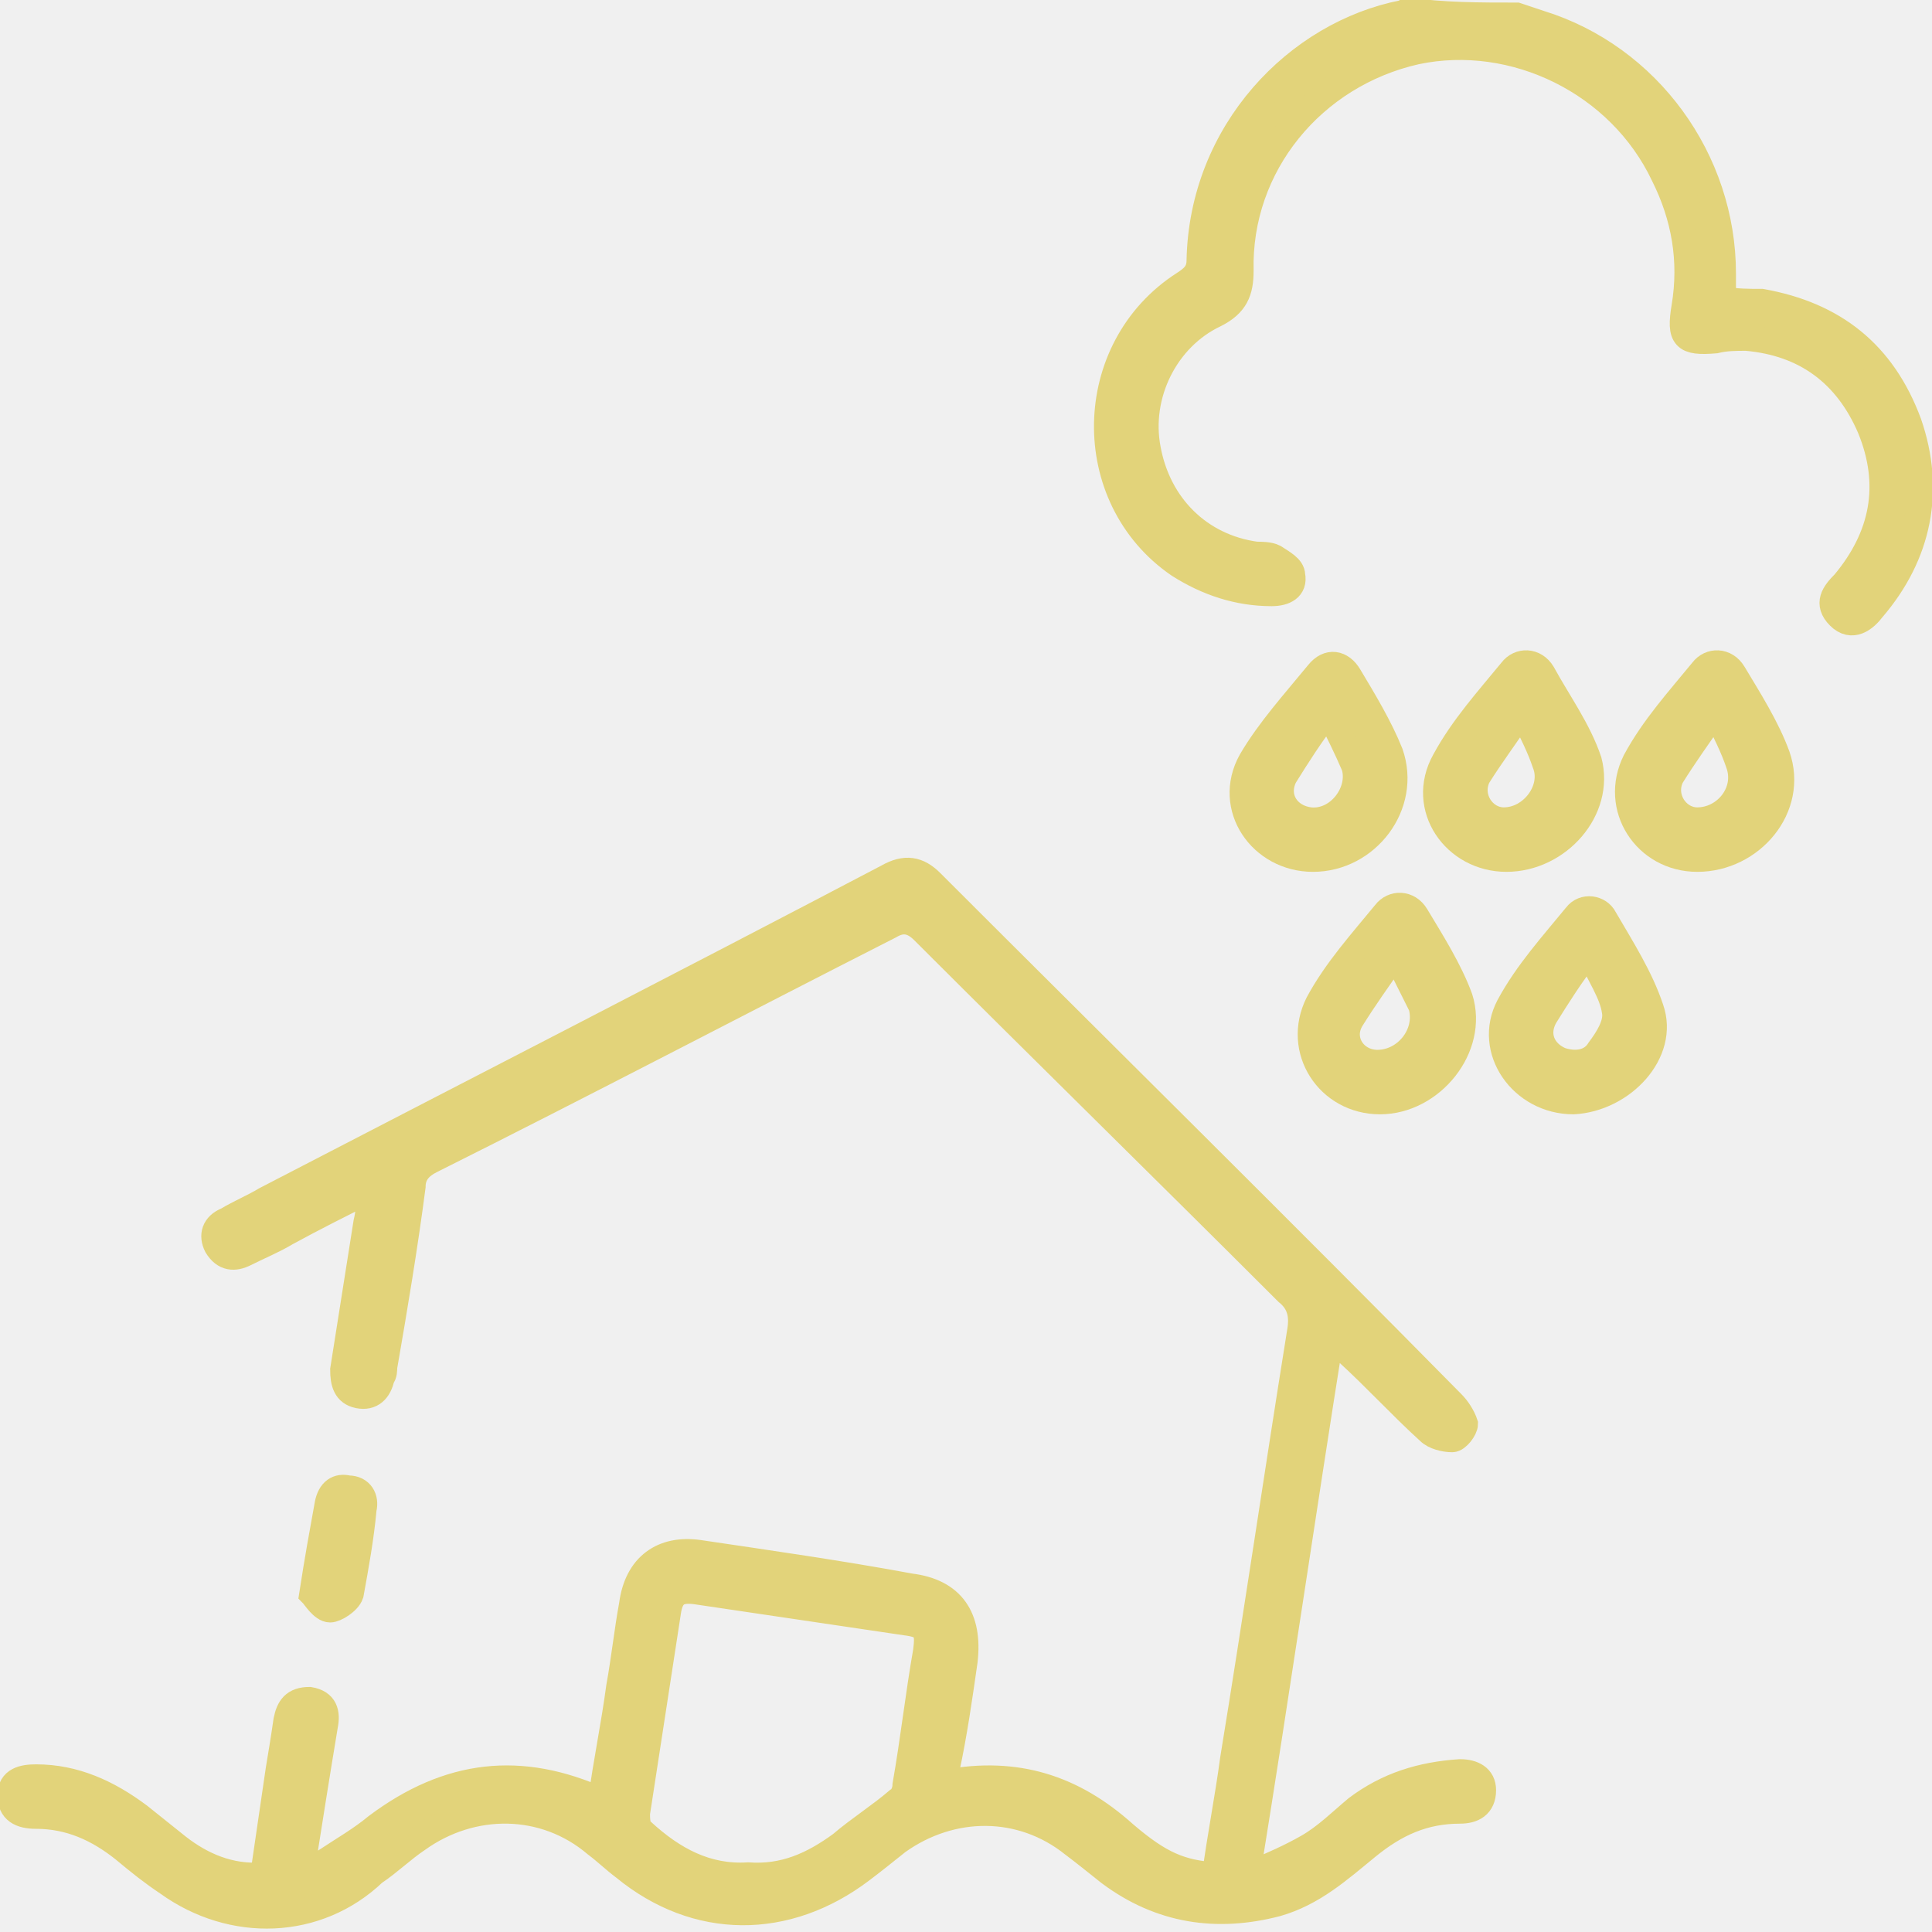
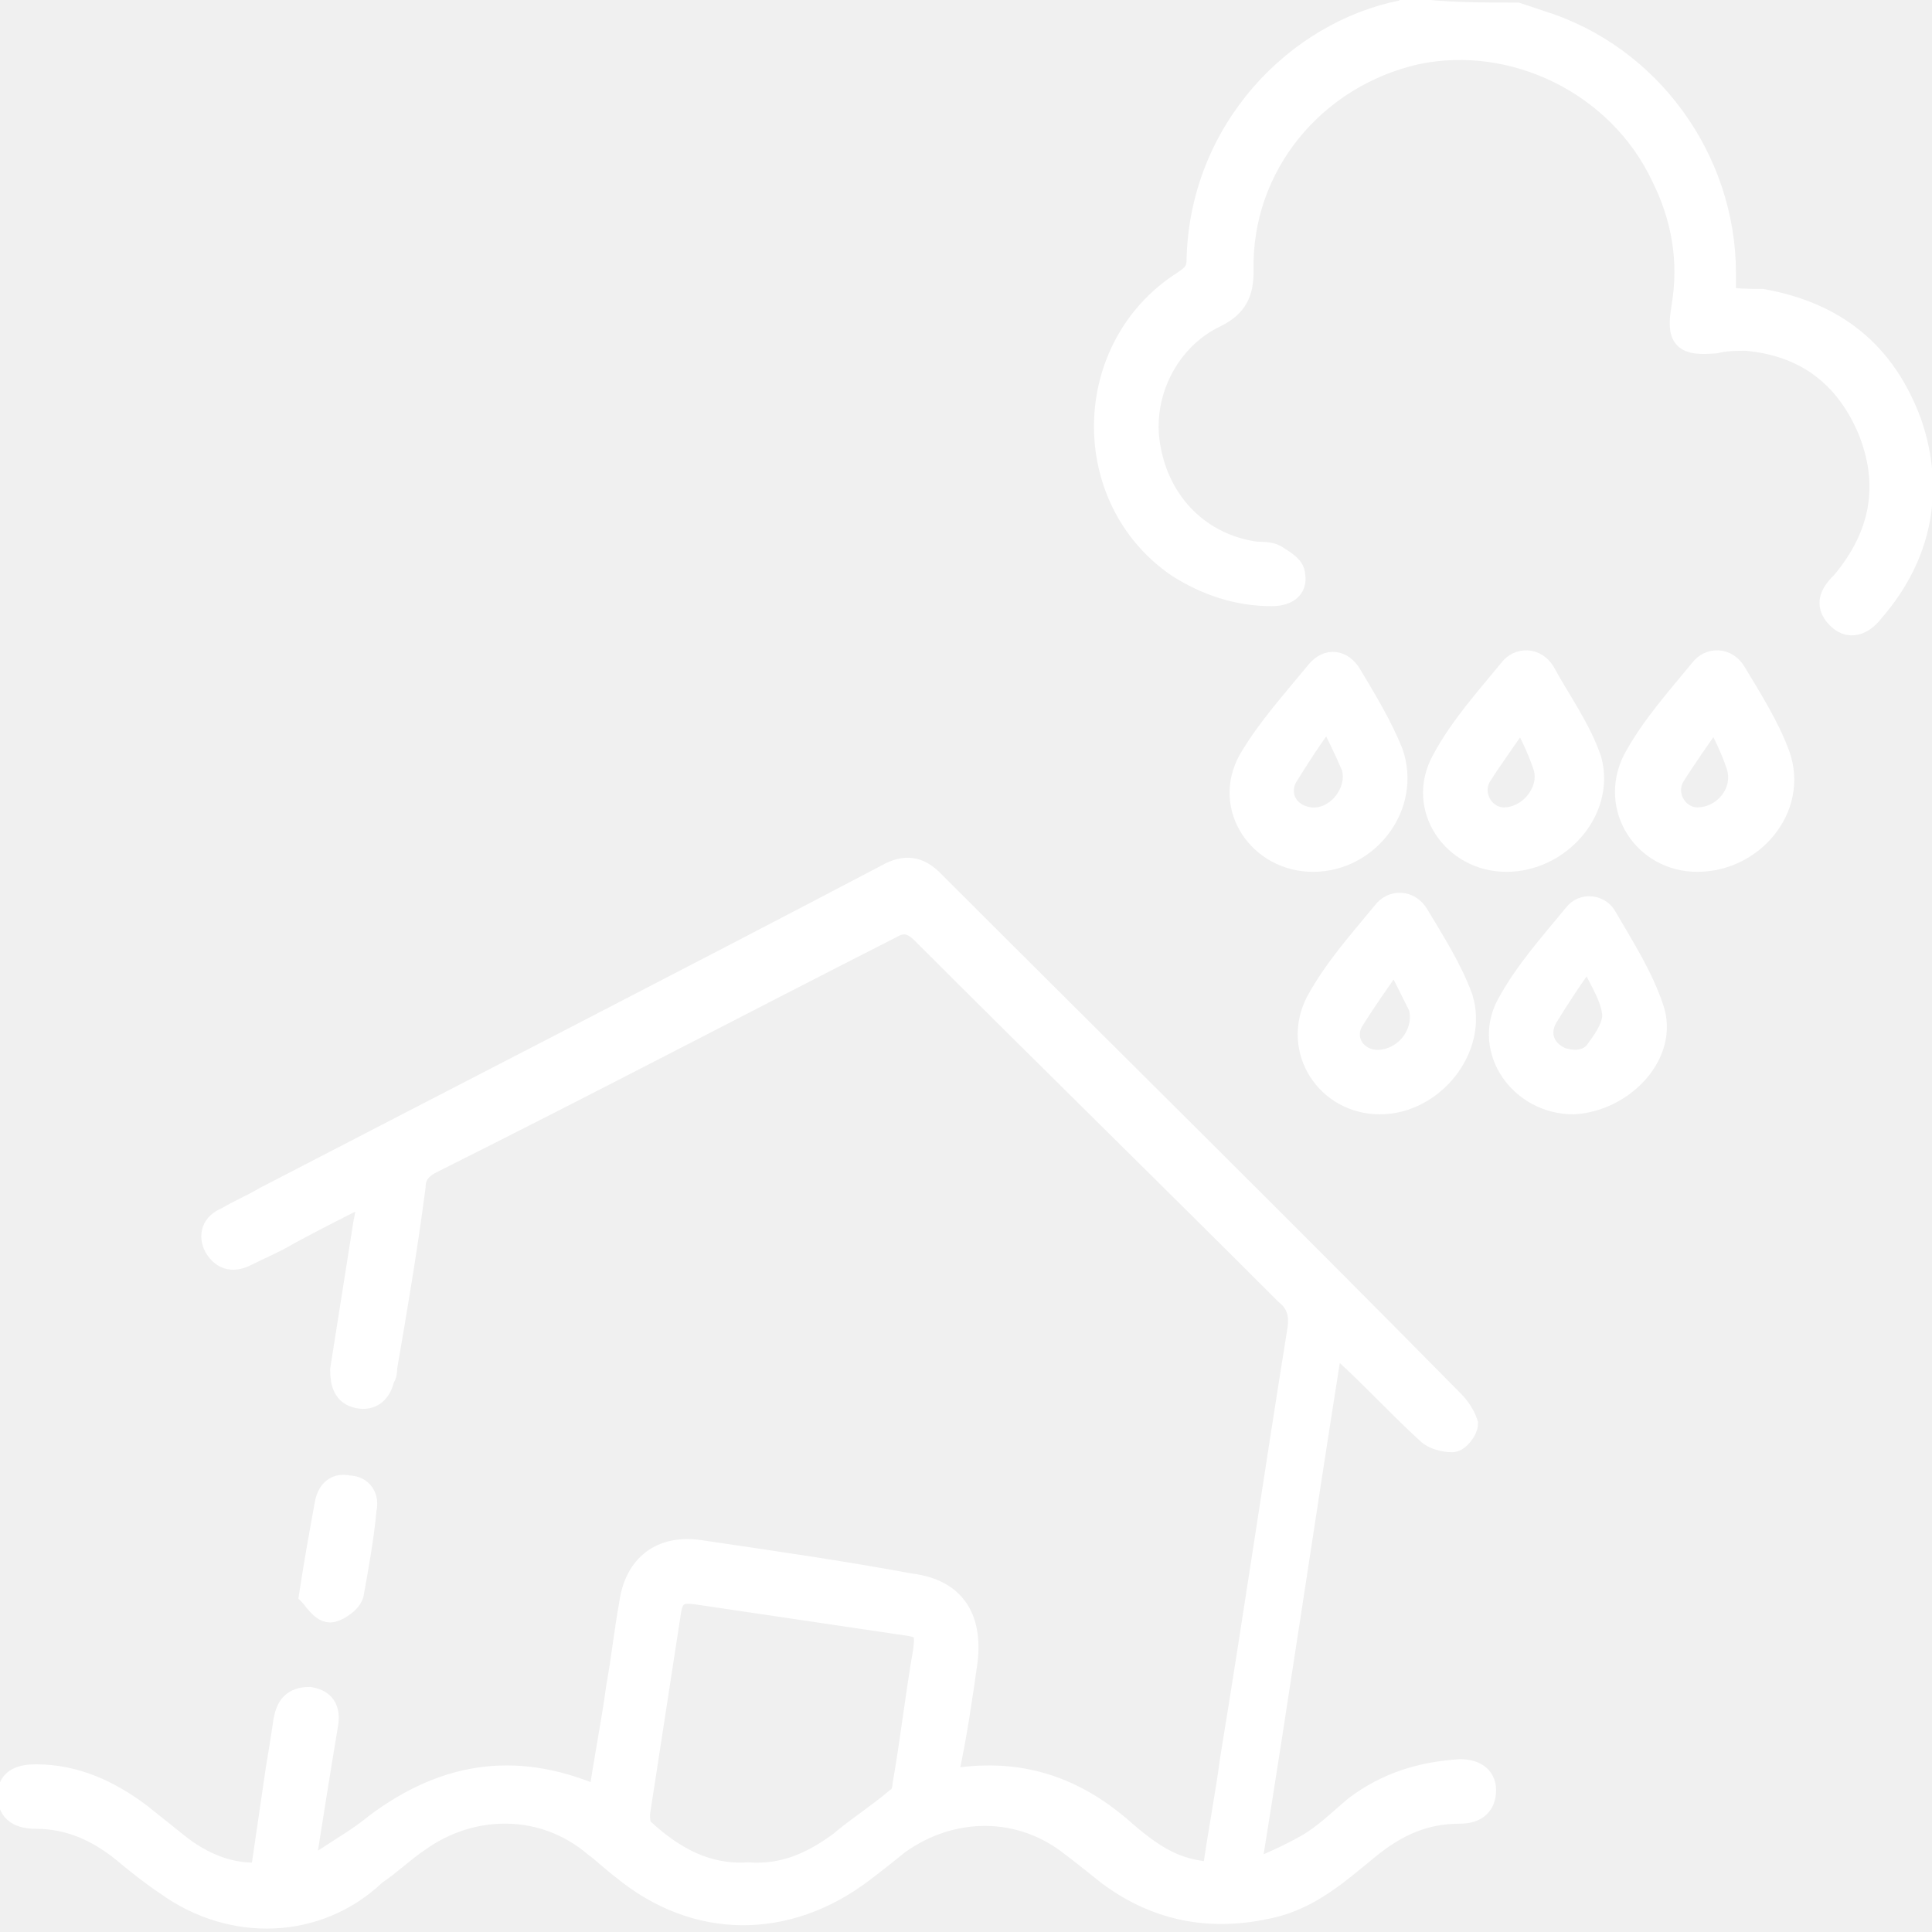
<svg xmlns="http://www.w3.org/2000/svg" version="1.1" id="Layer_1" x="0px" y="0px" viewBox="0 0 74.9 74.9" style="enable-background:new 0 0 74.9 74.9;" xml:space="preserve">
  <style type="text/css">
- 	.st0{fill:#E2D37A;stroke:#E2D37A;stroke-miterlimit:10;}
+ 	.st0{fill:#FFFFFF;stroke:#FFFFFF;stroke-miterlimit:10;}
</style>
  <g>
-     <path class="st0" d="M58.8,0.6c0.3,0.1,0.6,0.2,0.9,0.3c4.2,1.3,7.1,5.3,7.1,9.7c0,0.3,0,0.7,0,1c0.5,0.1,1,0.1,1.5,0.1   c2.8,0.5,4.7,2,5.7,4.7c0.9,2.6,0.4,5.1-1.4,7.2c-0.3,0.4-0.8,0.8-1.3,0.3c-0.5-0.5-0.2-0.9,0.2-1.3c1.5-1.8,1.9-3.8,1-6   c-0.9-2.1-2.5-3.3-4.8-3.5c-0.4,0-0.8,0-1.2,0.1c-1.2,0.1-1.4-0.1-1.2-1.3c0.3-1.8,0-3.5-0.8-5.1c-1.7-3.6-5.8-5.6-9.6-4.8   c-4,0.9-6.9,4.4-6.8,8.5c0,0.8-0.2,1.3-1,1.7c-1.9,0.9-3,3.1-2.6,5.2c0.4,2.2,2,3.8,4.2,4.1c0.2,0,0.5,0,0.7,0.1   c0.3,0.2,0.7,0.4,0.7,0.7c0.1,0.5-0.3,0.7-0.8,0.7c-1.3,0-2.5-0.4-3.6-1.1c-3.8-2.6-3.7-8.4,0.2-10.9c0.3-0.2,0.6-0.4,0.6-0.9   c0.1-5,3.8-8.8,7.9-9.6c0.1,0,0.1-0.1,0.2-0.1C55.9,0.6,57.4,0.6,58.8,0.6z" />
-     <path class="st0" d="M23.3,69.8c0.2-1.5,0.5-2.9,0.7-4.4c0.2-1.1,0.3-2.1,0.5-3.2c0.2-1.5,1.2-2.2,2.6-2c2.7,0.4,5.5,0.8,8.2,1.3   c1.6,0.2,2.3,1.2,2.1,2.9c-0.2,1.4-0.4,2.8-0.7,4.2c0,0.2,0,0.3,0,0.5c2.7-0.5,4.9,0.2,6.9,2c1.4,1.2,2.2,1.5,3.5,1.6   c0.2-1.5,0.5-3,0.7-4.5c0.9-5.5,1.7-11,2.6-16.6c0.1-0.6,0-1.1-0.5-1.5c-4.7-4.7-9.4-9.3-14.1-14c-0.4-0.4-0.8-0.5-1.3-0.2   C28.6,38.9,22.7,42,16.7,45c-0.4,0.2-0.7,0.5-0.7,1c-0.3,2.3-0.7,4.7-1.1,7c0,0.1,0,0.3-0.1,0.4c-0.1,0.5-0.4,0.8-0.9,0.7   c-0.5-0.1-0.6-0.5-0.6-1c0.3-1.9,0.6-3.8,0.9-5.7c0.1-0.4,0.1-0.8,0.2-1.3c-1.2,0.6-2.2,1.1-3.3,1.7c-0.5,0.3-1,0.5-1.6,0.8   c-0.4,0.2-0.8,0.2-1.1-0.3c-0.2-0.4-0.1-0.8,0.4-1c0.5-0.3,1-0.5,1.5-0.8c8.1-4.2,16.1-8.3,24.1-12.5c0.7-0.4,1.2-0.3,1.7,0.2   c6.7,6.7,13.5,13.4,20.2,20.2c0.2,0.2,0.4,0.5,0.5,0.8c0,0.2-0.3,0.6-0.5,0.6c-0.3,0-0.7-0.1-0.9-0.3c-1.1-1-2.1-2.1-3.2-3.1   c-0.2-0.2-0.3-0.3-0.6-0.6c-1.1,6.9-2.1,13.8-3.2,20.6c0,0.1,0.1,0.1,0.2,0.2c0.7-0.3,1.4-0.6,2.1-1c0.7-0.4,1.3-1,1.9-1.5   c1.2-0.9,2.5-1.3,4-1.4c0.5,0,0.9,0.2,0.9,0.7c0,0.6-0.4,0.8-0.9,0.8c-1.4,0-2.5,0.5-3.6,1.4c-1.1,0.9-2.1,1.8-3.5,2.2   c-2.3,0.6-4.5,0.3-6.5-1.2c-0.5-0.4-1-0.8-1.4-1.1c-2-1.6-4.7-1.6-6.8-0.1c-0.5,0.4-1,0.8-1.4,1.1c-2.9,2.2-6.4,2.2-9.2-0.1   c-0.4-0.3-0.7-0.6-1.1-0.9c-2-1.7-4.8-1.7-6.9-0.2c-0.6,0.4-1.1,0.9-1.7,1.3C12.3,74.7,9,74.8,6.5,73c-0.6-0.4-1.1-0.8-1.7-1.3   c-1-0.8-2.1-1.3-3.4-1.3c-0.6,0-1-0.2-1-0.8c0-0.6,0.5-0.7,1-0.7c1.5,0,2.8,0.6,4,1.5c0.5,0.4,1,0.8,1.5,1.2c0.9,0.7,2,1.2,3.3,1.1   c0.2-1.4,0.4-2.7,0.6-4.1c0.1-0.6,0.2-1.2,0.3-1.9c0.1-0.5,0.3-0.8,0.9-0.8c0.6,0.1,0.7,0.5,0.6,1c-0.3,1.8-0.6,3.7-0.9,5.6   c0.4-0.1,0.7-0.2,1-0.4c0.6-0.4,1.3-0.8,1.9-1.3C17.4,68.7,20.2,68.4,23.3,69.8z M29,72.7c1.4,0.1,2.5-0.4,3.6-1.2   c0.7-0.6,1.5-1.1,2.2-1.7c0.2-0.1,0.3-0.4,0.3-0.6c0.3-1.7,0.5-3.5,0.8-5.2c0.1-0.8,0-1-0.8-1.1c-2.7-0.4-5.4-0.8-8.1-1.2   c-0.7-0.1-1,0.1-1.1,0.8c-0.4,2.6-0.8,5.2-1.2,7.8c0,0.2,0,0.6,0.2,0.7C26.1,72.1,27.4,72.8,29,72.7z" />
-     <path class="st0" d="M53.5,42.7c-2,0-3.3-2-2.4-3.8c0.7-1.3,1.7-2.4,2.6-3.5c0.3-0.4,0.9-0.4,1.2,0.1c0.6,1,1.3,2.1,1.7,3.2   C57.2,40.6,55.5,42.7,53.5,42.7z M54.1,37c-0.7,1-1.2,1.7-1.7,2.5c-0.5,0.8,0.1,1.7,1,1.7c1.1,0,2-1.1,1.7-2.2   C54.8,38.4,54.5,37.8,54.1,37z" />
+     <path class="st0" d="M58.8,0.6c0.3,0.1,0.6,0.2,0.9,0.3c4.2,1.3,7.1,5.3,7.1,9.7c0,0.3,0,0.7,0,1c0.5,0.1,1,0.1,1.5,0.1   c2.8,0.5,4.7,2,5.7,4.7c0.9,2.6,0.4,5.1-1.4,7.2c-0.3,0.4-0.8,0.8-1.3,0.3s-0.2-0.9,0.2-1.3c1.5-1.8,1.9-3.8,1-6   c-0.9-2.1-2.5-3.3-4.8-3.5c-0.4,0-0.8,0-1.2,0.1c-1.2,0.1-1.4-0.1-1.2-1.3c0.3-1.8,0-3.5-0.8-5.1c-1.7-3.6-5.8-5.6-9.6-4.8   c-4,0.9-6.9,4.4-6.8,8.5c0,0.8-0.2,1.3-1,1.7c-1.9,0.9-3,3.1-2.6,5.2c0.4,2.2,2,3.8,4.2,4.1c0.2,0,0.5,0,0.7,0.1   c0.3,0.2,0.7,0.4,0.7,0.7c0.1,0.5-0.3,0.7-0.8,0.7c-1.3,0-2.5-0.4-3.6-1.1c-3.8-2.6-3.7-8.4,0.2-10.9c0.3-0.2,0.6-0.4,0.6-0.9   c0.1-5,3.8-8.8,7.9-9.6c0.1,0,0.1-0.1,0.2-0.1C55.9,0.6,57.4,0.6,58.8,0.6z" />
+     <path class="st0" d="M23.3,69.8c0.2-1.5,0.5-2.9,0.7-4.4c0.2-1.1,0.3-2.1,0.5-3.2c0.2-1.5,1.2-2.2,2.6-2c2.7,0.4,5.5,0.8,8.2,1.3   c1.6,0.2,2.3,1.2,2.1,2.9c-0.2,1.4-0.4,2.8-0.7,4.2c0,0.2,0,0.3,0,0.5c2.7-0.5,4.9,0.2,6.9,2c1.4,1.2,2.2,1.5,3.5,1.6   c0.2-1.5,0.5-3,0.7-4.5c0.9-5.5,1.7-11,2.6-16.6c0.1-0.6,0-1.1-0.5-1.5c-4.7-4.7-9.4-9.3-14.1-14c-0.4-0.4-0.8-0.5-1.3-0.2   c-5.9,3-11.8,6.1-17.8,9.1c-0.4,0.2-0.7,0.5-0.7,1c-0.3,2.3-0.7,4.7-1.1,7c0,0.1,0,0.3-0.1,0.4c-0.1,0.5-0.4,0.8-0.9,0.7   s-0.6-0.5-0.6-1c0.3-1.9,0.6-3.8,0.9-5.7c0.1-0.4,0.1-0.8,0.2-1.3c-1.2,0.6-2.2,1.1-3.3,1.7c-0.5,0.3-1,0.5-1.6,0.8   c-0.4,0.2-0.8,0.2-1.1-0.3c-0.2-0.4-0.1-0.8,0.4-1c0.5-0.3,1-0.5,1.5-0.8c8.1-4.2,16.1-8.3,24.1-12.5c0.7-0.4,1.2-0.3,1.7,0.2   c6.7,6.7,13.5,13.4,20.2,20.2c0.2,0.2,0.4,0.5,0.5,0.8c0,0.2-0.3,0.6-0.5,0.6c-0.3,0-0.7-0.1-0.9-0.3c-1.1-1-2.1-2.1-3.2-3.1   c-0.2-0.2-0.3-0.3-0.6-0.6c-1.1,6.9-2.1,13.8-3.2,20.6c0,0.1,0.1,0.1,0.2,0.2c0.7-0.3,1.4-0.6,2.1-1c0.7-0.4,1.3-1,1.9-1.5   c1.2-0.9,2.5-1.3,4-1.4c0.5,0,0.9,0.2,0.9,0.7c0,0.6-0.4,0.8-0.9,0.8c-1.4,0-2.5,0.5-3.6,1.4s-2.1,1.8-3.5,2.2   c-2.3,0.6-4.5,0.3-6.5-1.2c-0.5-0.4-1-0.8-1.4-1.1c-2-1.6-4.7-1.6-6.8-0.1c-0.5,0.4-1,0.8-1.4,1.1c-2.9,2.2-6.4,2.2-9.2-0.1   c-0.4-0.3-0.7-0.6-1.1-0.9c-2-1.7-4.8-1.7-6.9-0.2c-0.6,0.4-1.1,0.9-1.7,1.3c-2.2,2.1-5.5,2.2-8,0.4c-0.6-0.4-1.1-0.8-1.7-1.3   c-1-0.8-2.1-1.3-3.4-1.3c-0.6,0-1-0.2-1-0.8c0-0.6,0.5-0.7,1-0.7c1.5,0,2.8,0.6,4,1.5c0.5,0.4,1,0.8,1.5,1.2c0.9,0.7,2,1.2,3.3,1.1   c0.2-1.4,0.4-2.7,0.6-4.1c0.1-0.6,0.2-1.2,0.3-1.9c0.1-0.5,0.3-0.8,0.9-0.8c0.6,0.1,0.7,0.5,0.6,1c-0.3,1.8-0.6,3.7-0.9,5.6   c0.4-0.1,0.7-0.2,1-0.4c0.6-0.4,1.3-0.8,1.9-1.3C17.4,68.7,20.2,68.4,23.3,69.8z M29,72.7c1.4,0.1,2.5-0.4,3.6-1.2   c0.7-0.6,1.5-1.1,2.2-1.7c0.2-0.1,0.3-0.4,0.3-0.6c0.3-1.7,0.5-3.5,0.8-5.2c0.1-0.8,0-1-0.8-1.1c-2.7-0.4-5.4-0.8-8.1-1.2   c-0.7-0.1-1,0.1-1.1,0.8c-0.4,2.6-0.8,5.2-1.2,7.8c0,0.2,0,0.6,0.2,0.7C26.1,72.1,27.4,72.8,29,72.7z" />
+     <path class="st0" d="M53.5,42.7c-2,0-3.3-2-2.4-3.8c0.7-1.3,1.7-2.4,2.6-3.5c0.3-0.4,0.9-0.4,1.2,0.1c0.6,1,1.3,2.1,1.7,3.2   C57.2,40.6,55.5,42.7,53.5,42.7z M54.1,37c-0.7,1-1.2,1.7-1.7,2.5s0.1,1.7,1,1.7c1.1,0,2-1.1,1.7-2.2C54.8,38.4,54.5,37.8,54.1,37z   " />
    <path class="st0" d="M65.8,33.3c-2,0-3.3-2-2.4-3.8c0.7-1.3,1.7-2.4,2.6-3.5c0.3-0.4,0.9-0.4,1.2,0.1c0.6,1,1.3,2.1,1.7,3.2   C69.6,31.3,67.9,33.3,65.8,33.3z M66.5,27.6c-0.7,1-1.2,1.7-1.7,2.5c-0.4,0.8,0.2,1.7,1,1.7c1.1,0,2-1.1,1.6-2.2   C67.2,29,66.9,28.4,66.5,27.6z" />
    <path class="st0" d="M58.4,33.3c-2,0-3.4-2-2.4-3.8c0.7-1.3,1.7-2.4,2.6-3.5c0.3-0.4,0.9-0.4,1.2,0.1c0.6,1.1,1.4,2.2,1.8,3.4   C62.1,31.4,60.4,33.3,58.4,33.3z M59,27.6c-0.6,0.9-1.2,1.7-1.7,2.5c-0.4,0.8,0.2,1.7,1,1.7c1.1,0,2-1.2,1.6-2.2   C59.7,29,59.4,28.4,59,27.6z" />
    <path class="st0" d="M50.9,33.3c-2,0-3.4-2-2.4-3.8c0.7-1.2,1.7-2.3,2.6-3.4c0.4-0.5,0.9-0.4,1.2,0.1c0.6,1,1.2,2,1.6,3   C54.6,31.2,53,33.3,50.9,33.3z M51.5,27.6c-0.7,0.9-1.2,1.7-1.7,2.5c-0.4,0.8,0.1,1.6,1,1.7c1.1,0.1,2-1.1,1.7-2.1   C52.2,29,51.9,28.4,51.5,27.6z" />
    <path class="st0" d="M61,42.7c-2,0-3.4-2-2.5-3.7c0.7-1.3,1.7-2.4,2.6-3.5c0.3-0.4,0.9-0.3,1.1,0.1c0.7,1.2,1.4,2.3,1.8,3.5   C64.6,40.8,62.9,42.6,61,42.7z M61.6,36.9c-0.7,0.9-1.2,1.7-1.7,2.5c-0.4,0.7-0.1,1.4,0.6,1.7c0.6,0.2,1.2,0.1,1.5-0.4   c0.3-0.4,0.7-1,0.6-1.5C62.5,38.5,62,37.8,61.6,36.9z" />
    <path class="st0" d="M12.1,61.8c0.2-1.3,0.4-2.4,0.6-3.5c0.1-0.5,0.4-0.7,0.8-0.6c0.5,0,0.7,0.4,0.6,0.8c-0.1,1.1-0.3,2.2-0.5,3.3   c-0.1,0.3-0.6,0.6-0.8,0.6C12.5,62.4,12.2,61.9,12.1,61.8z" />
  </g>
</svg>
